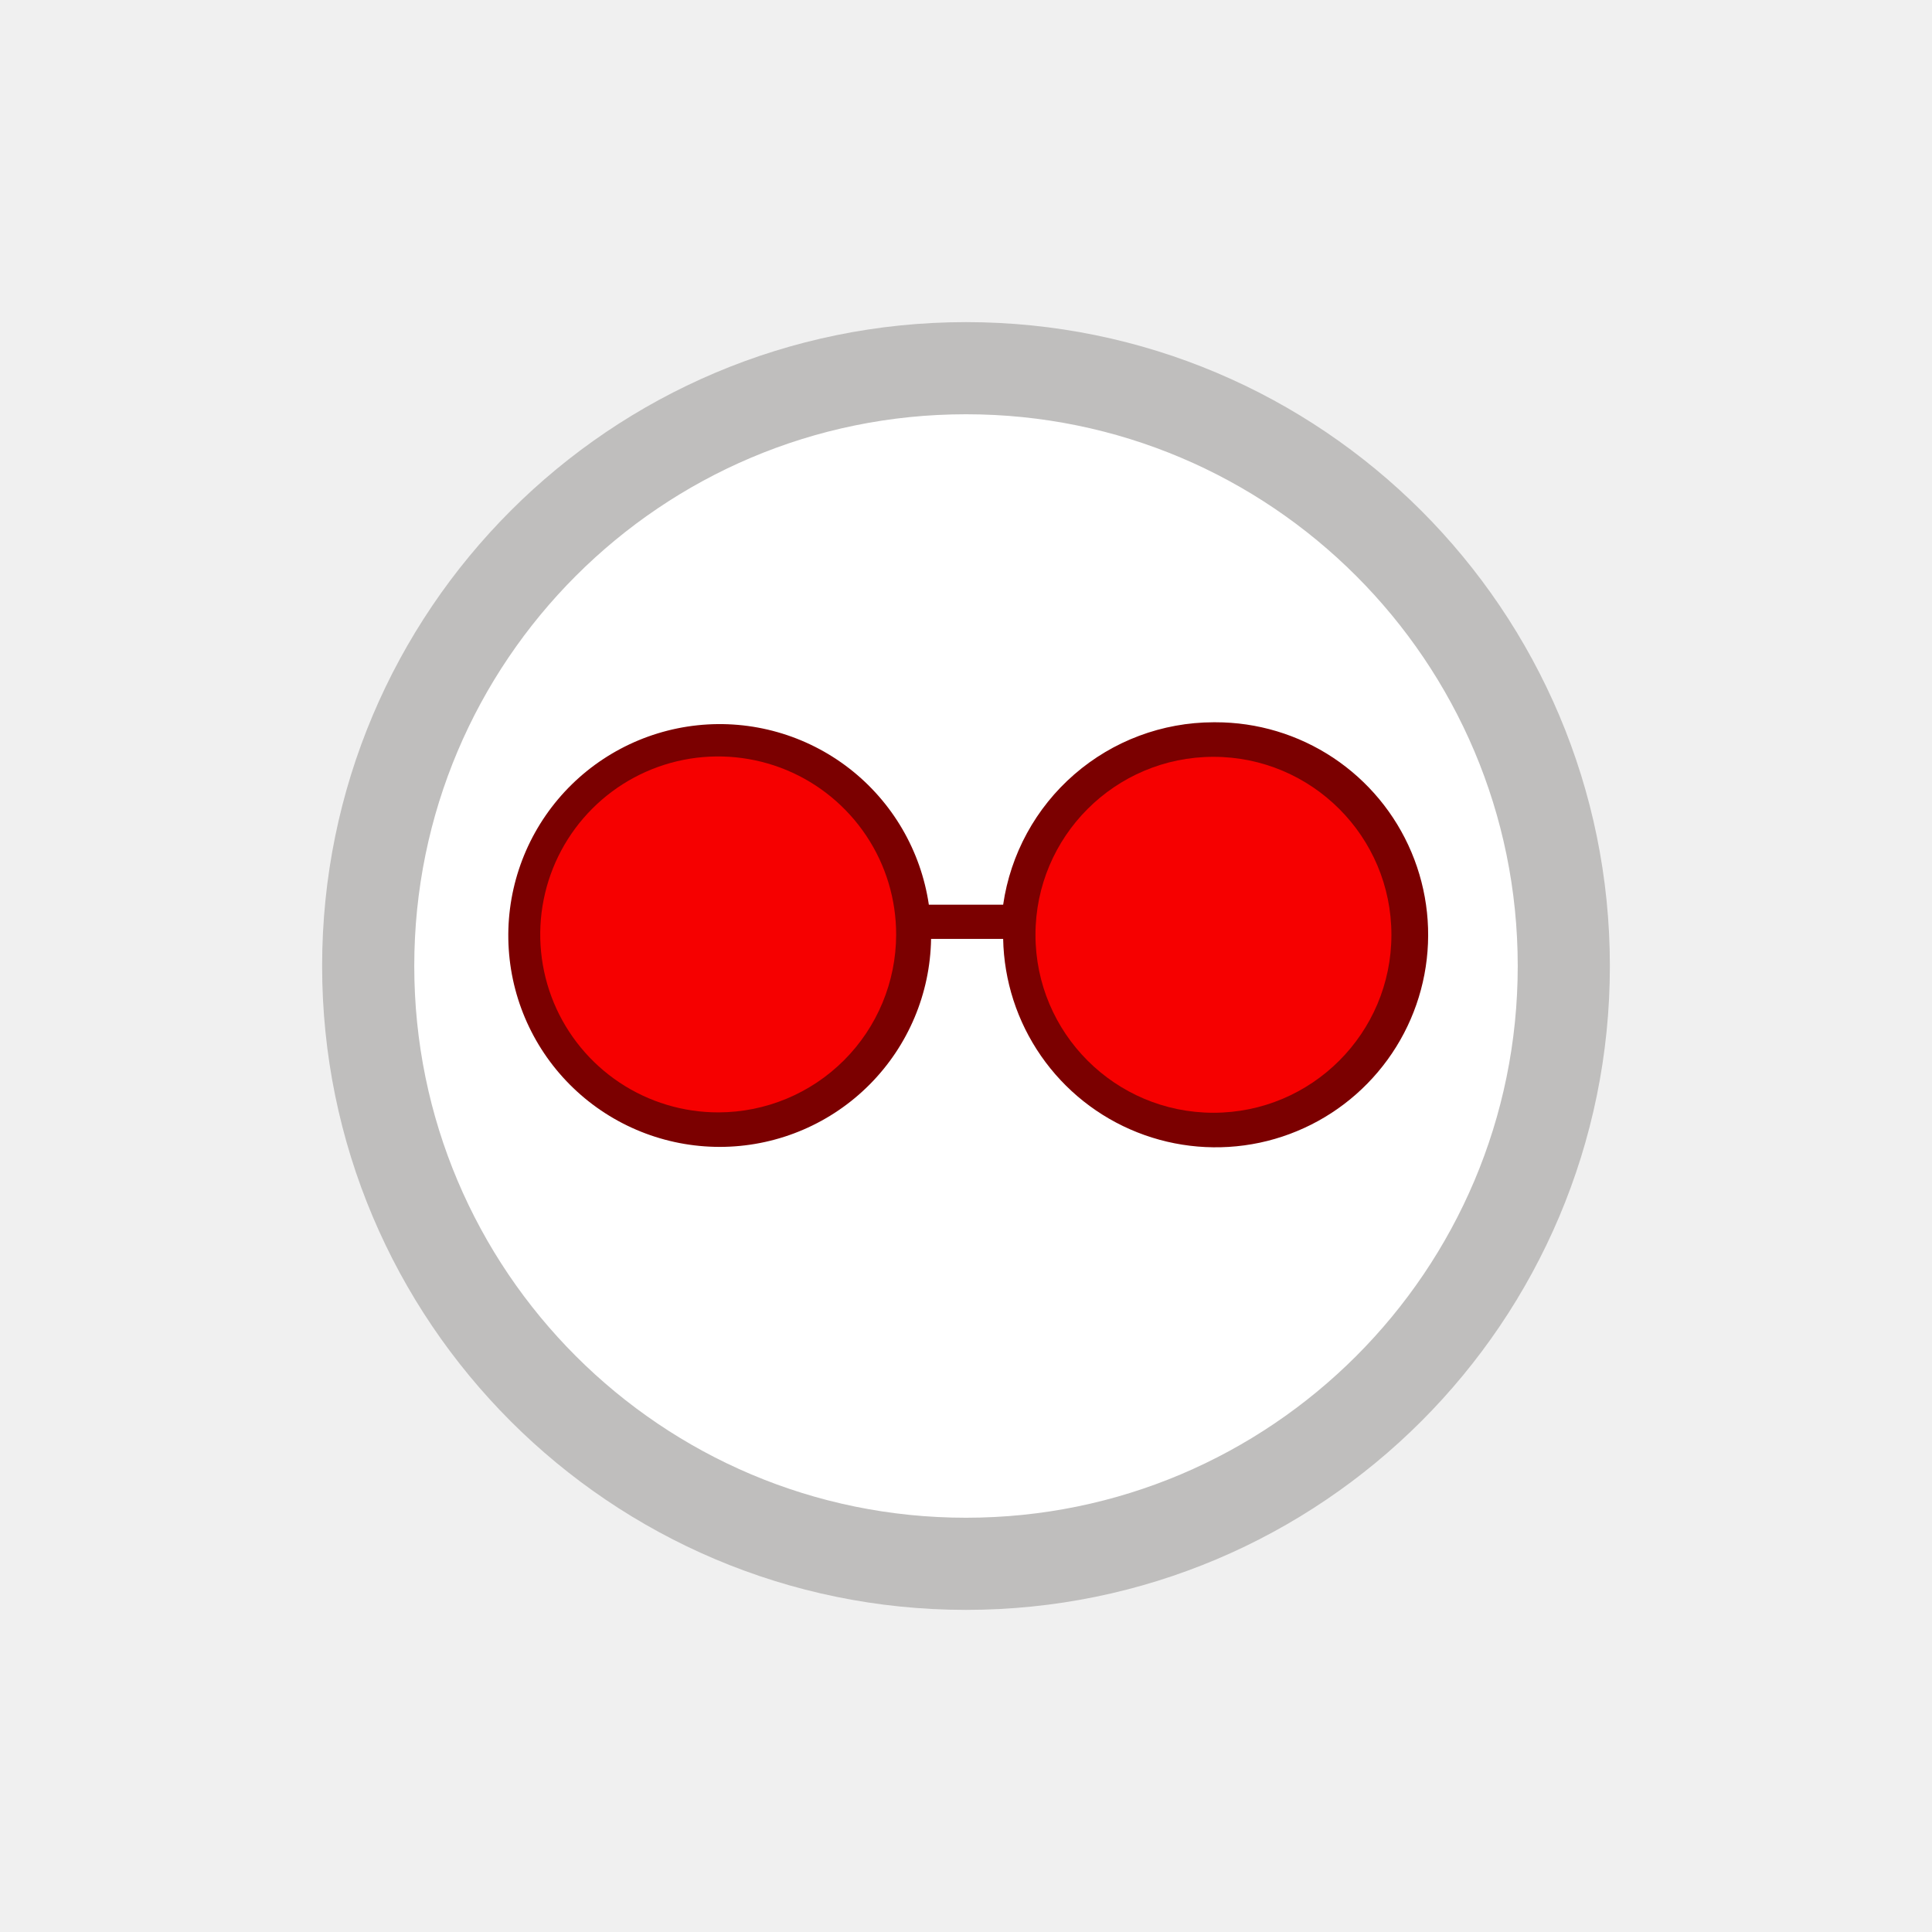
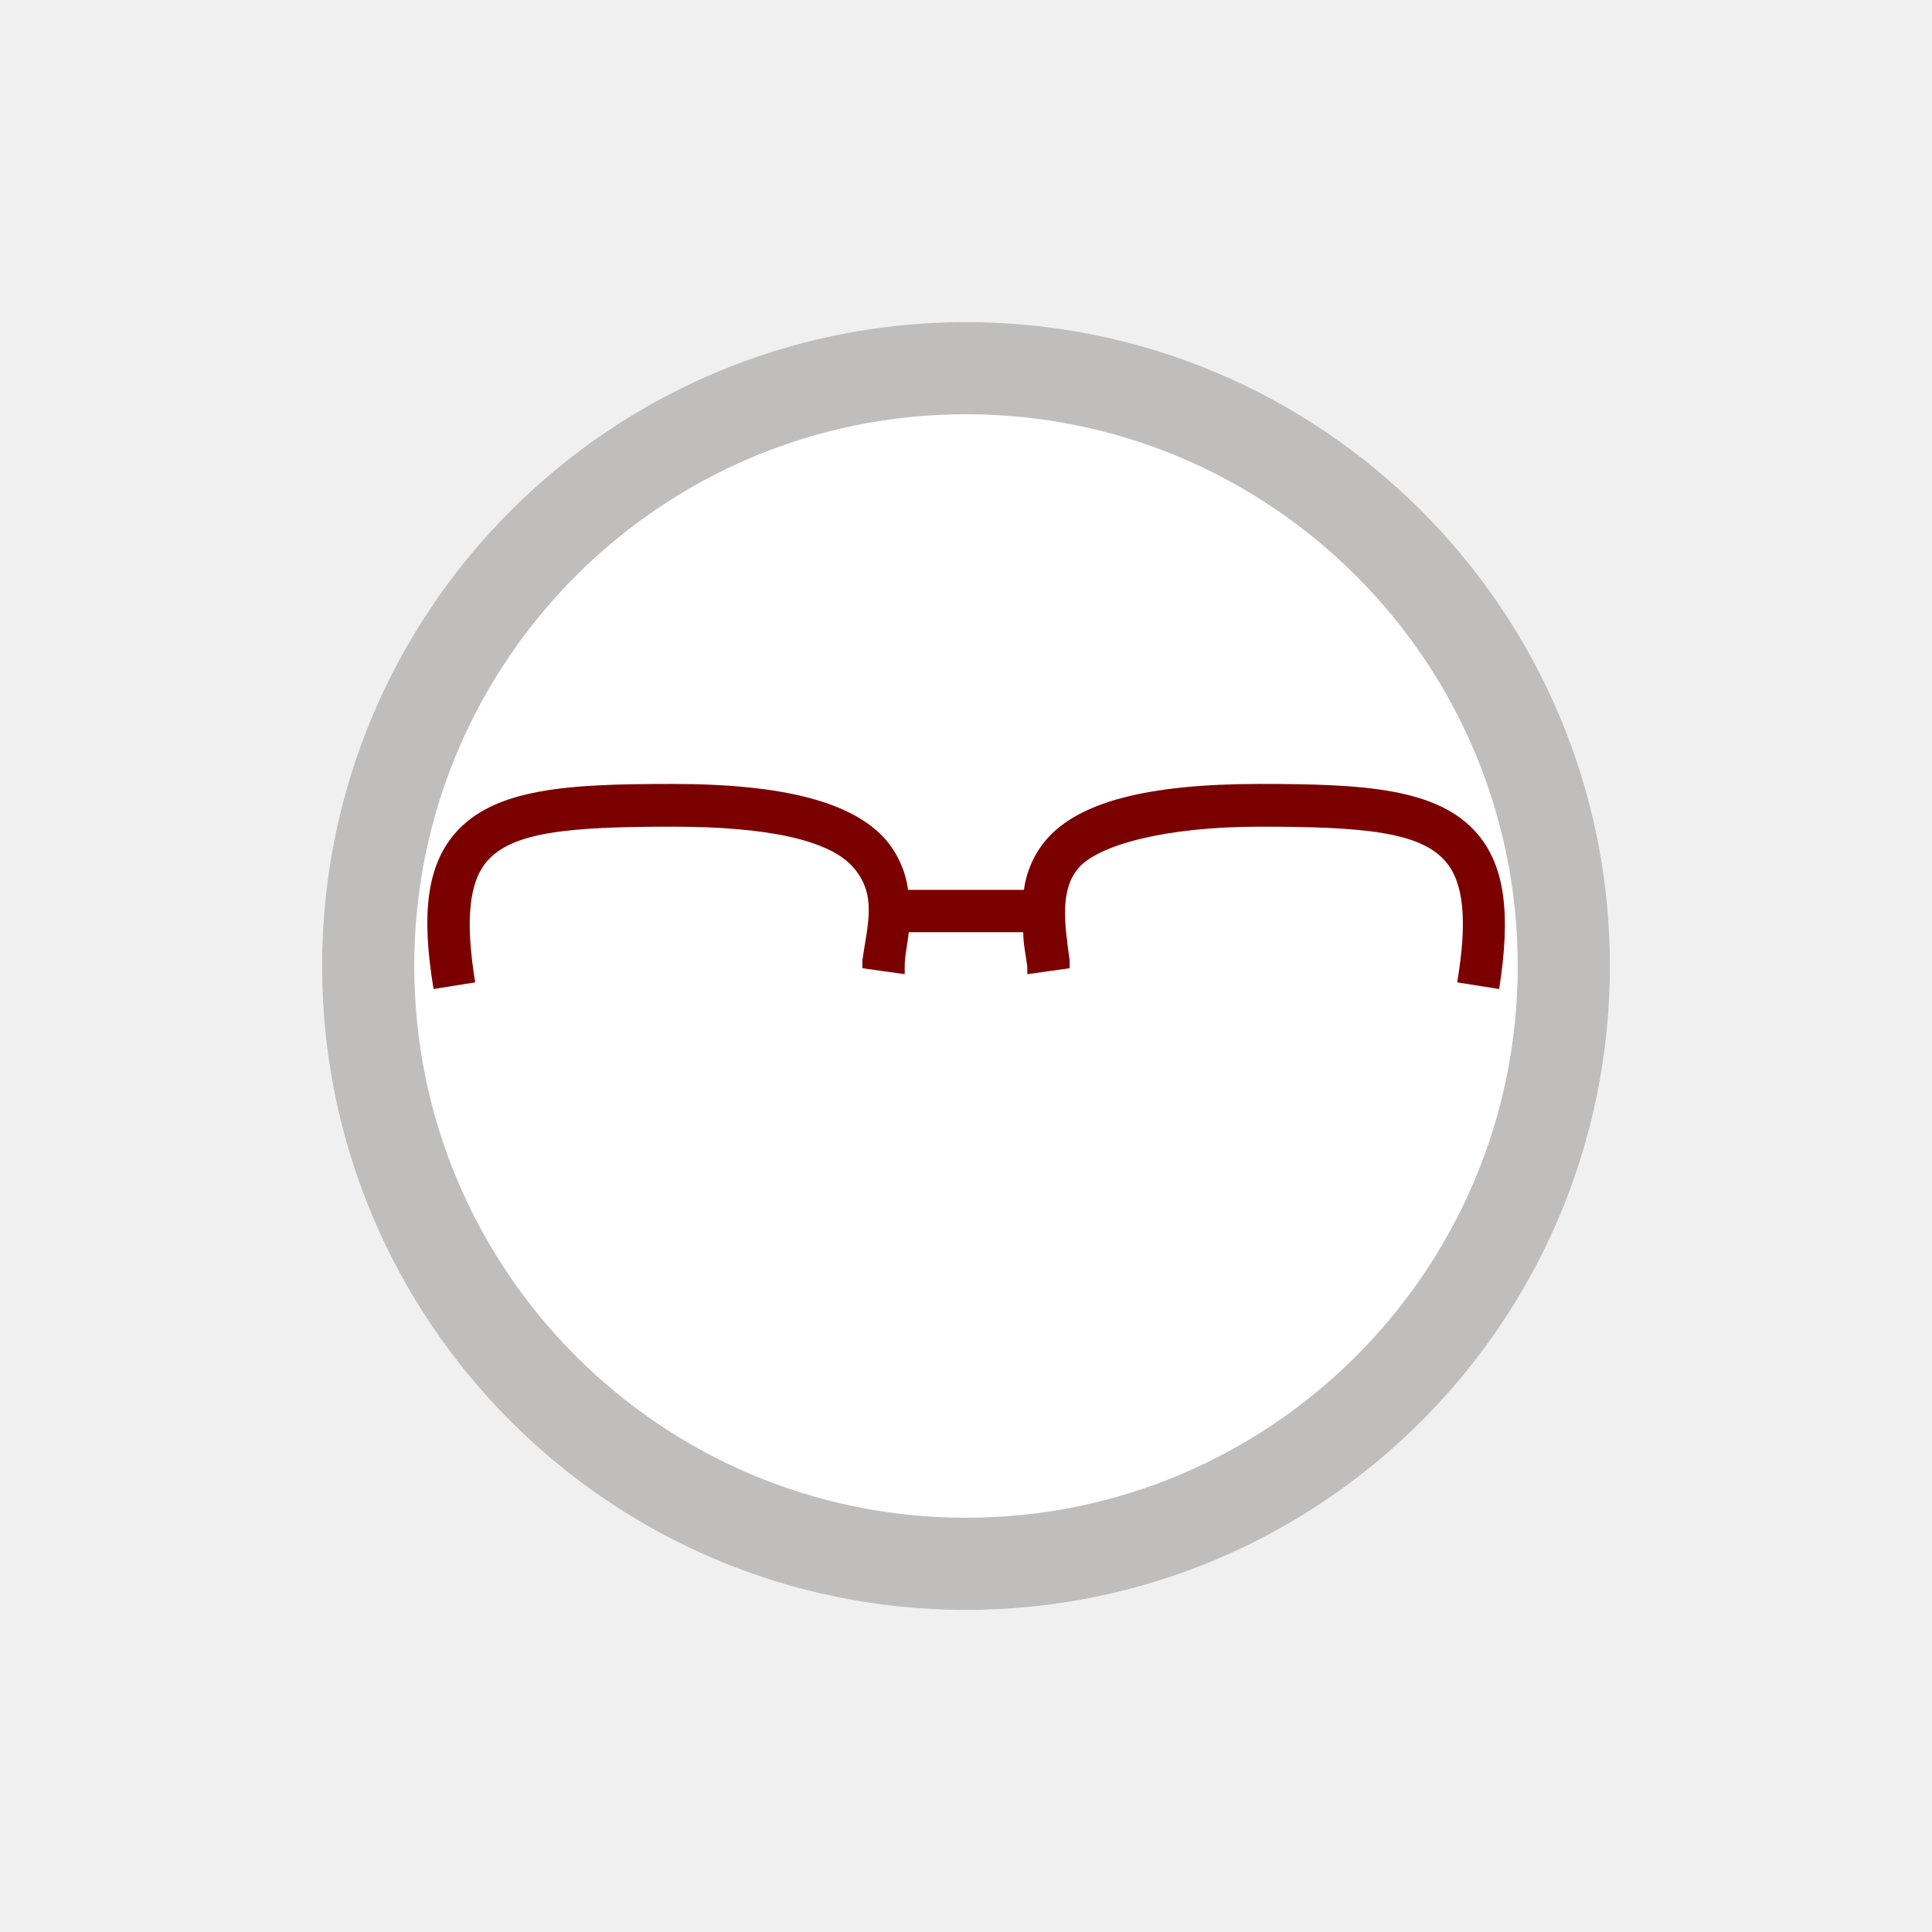
<svg xmlns="http://www.w3.org/2000/svg" width="52" height="52" viewBox="0 0 52 52" fill="none">
  <g id="glasses-13">
    <path id="Vector" d="M26 42.09C34.886 42.09 42.09 34.886 42.09 26C42.09 17.114 34.886 9.91 26 9.91C17.114 9.91 9.91 17.114 9.91 26C9.91 34.886 17.114 42.09 26 42.09Z" fill="white" stroke="#BFBEBD" stroke-width="2.48" />
-     <path id="Vector_2" d="M32.66 19.44C31.284 19.443 29.955 19.94 28.916 20.842C27.877 21.743 27.197 22.988 27 24.35H25C24.786 22.896 24.018 21.582 22.857 20.682C21.696 19.782 20.232 19.366 18.771 19.521C17.31 19.676 15.965 20.39 15.019 21.513C14.072 22.637 13.597 24.083 13.693 25.549C13.788 27.015 14.447 28.388 15.532 29.379C16.616 30.37 18.042 30.903 19.511 30.867C20.979 30.831 22.377 30.228 23.411 29.185C24.446 28.142 25.037 26.739 25.06 25.27H27C27.022 26.397 27.376 27.492 28.018 28.418C28.66 29.345 29.561 30.061 30.608 30.476C31.656 30.892 32.803 30.989 33.906 30.756C35.008 30.522 36.017 29.968 36.805 29.162C37.594 28.357 38.127 27.337 38.338 26.23C38.549 25.123 38.428 23.978 37.99 22.939C37.553 21.901 36.818 21.015 35.879 20.392C34.939 19.769 33.837 19.438 32.71 19.44H32.66Z" fill="#7B0000" />
-     <path id="Vector_3" d="M19.34 29.94C18.392 29.942 17.464 29.662 16.675 29.137C15.886 28.611 15.27 27.863 14.906 26.988C14.543 26.112 14.447 25.148 14.632 24.218C14.816 23.288 15.273 22.433 15.943 21.763C16.613 21.092 17.468 20.636 18.398 20.451C19.328 20.267 20.292 20.363 21.168 20.726C22.043 21.09 22.791 21.706 23.317 22.495C23.843 23.284 24.122 24.212 24.12 25.16C24.117 26.427 23.613 27.641 22.717 28.537C21.821 29.433 20.607 29.937 19.34 29.94Z" fill="#F60000" />
-     <path id="Vector_4" d="M32.66 29.95C35.305 29.95 37.45 27.806 37.45 25.16C37.45 22.515 35.305 20.37 32.66 20.37C30.015 20.37 27.87 22.515 27.87 25.16C27.87 27.806 30.015 29.95 32.66 29.95Z" fill="#F60000" />
+     <path id="Vector_2" d="M39.77 22.45C38.71 21.2 36.67 21.1 33.9 21.1C30.9 21.1 29.04 21.58 28.16 22.6C27.834 22.983 27.626 23.452 27.56 23.95H24.44C24.374 23.452 24.166 22.983 23.84 22.6C22.96 21.6 21.13 21.1 18.1 21.1C15.33 21.1 13.29 21.2 12.23 22.45C11.5 23.31 11.33 24.59 11.67 26.62L12.79 26.44C12.52 24.79 12.62 23.76 13.1 23.19C13.78 22.39 15.31 22.25 18.1 22.25C20.7 22.25 22.34 22.62 22.97 23.35C23.6 24.08 23.36 24.83 23.21 25.85V26.06L24.35 26.22V26.02C24.35 25.71 24.43 25.4 24.46 25.09H27.54C27.54 25.4 27.61 25.71 27.65 26.02V26.22L28.79 26.06V25.85C28.65 24.85 28.52 23.94 29.04 23.35C29.56 22.76 31.31 22.25 33.91 22.25C36.7 22.25 38.23 22.39 38.91 23.19C39.4 23.76 39.5 24.79 39.22 26.44L40.35 26.62C40.67 24.59 40.5 23.31 39.77 22.45Z" fill="#7B0000" />
  </g>
</svg>
